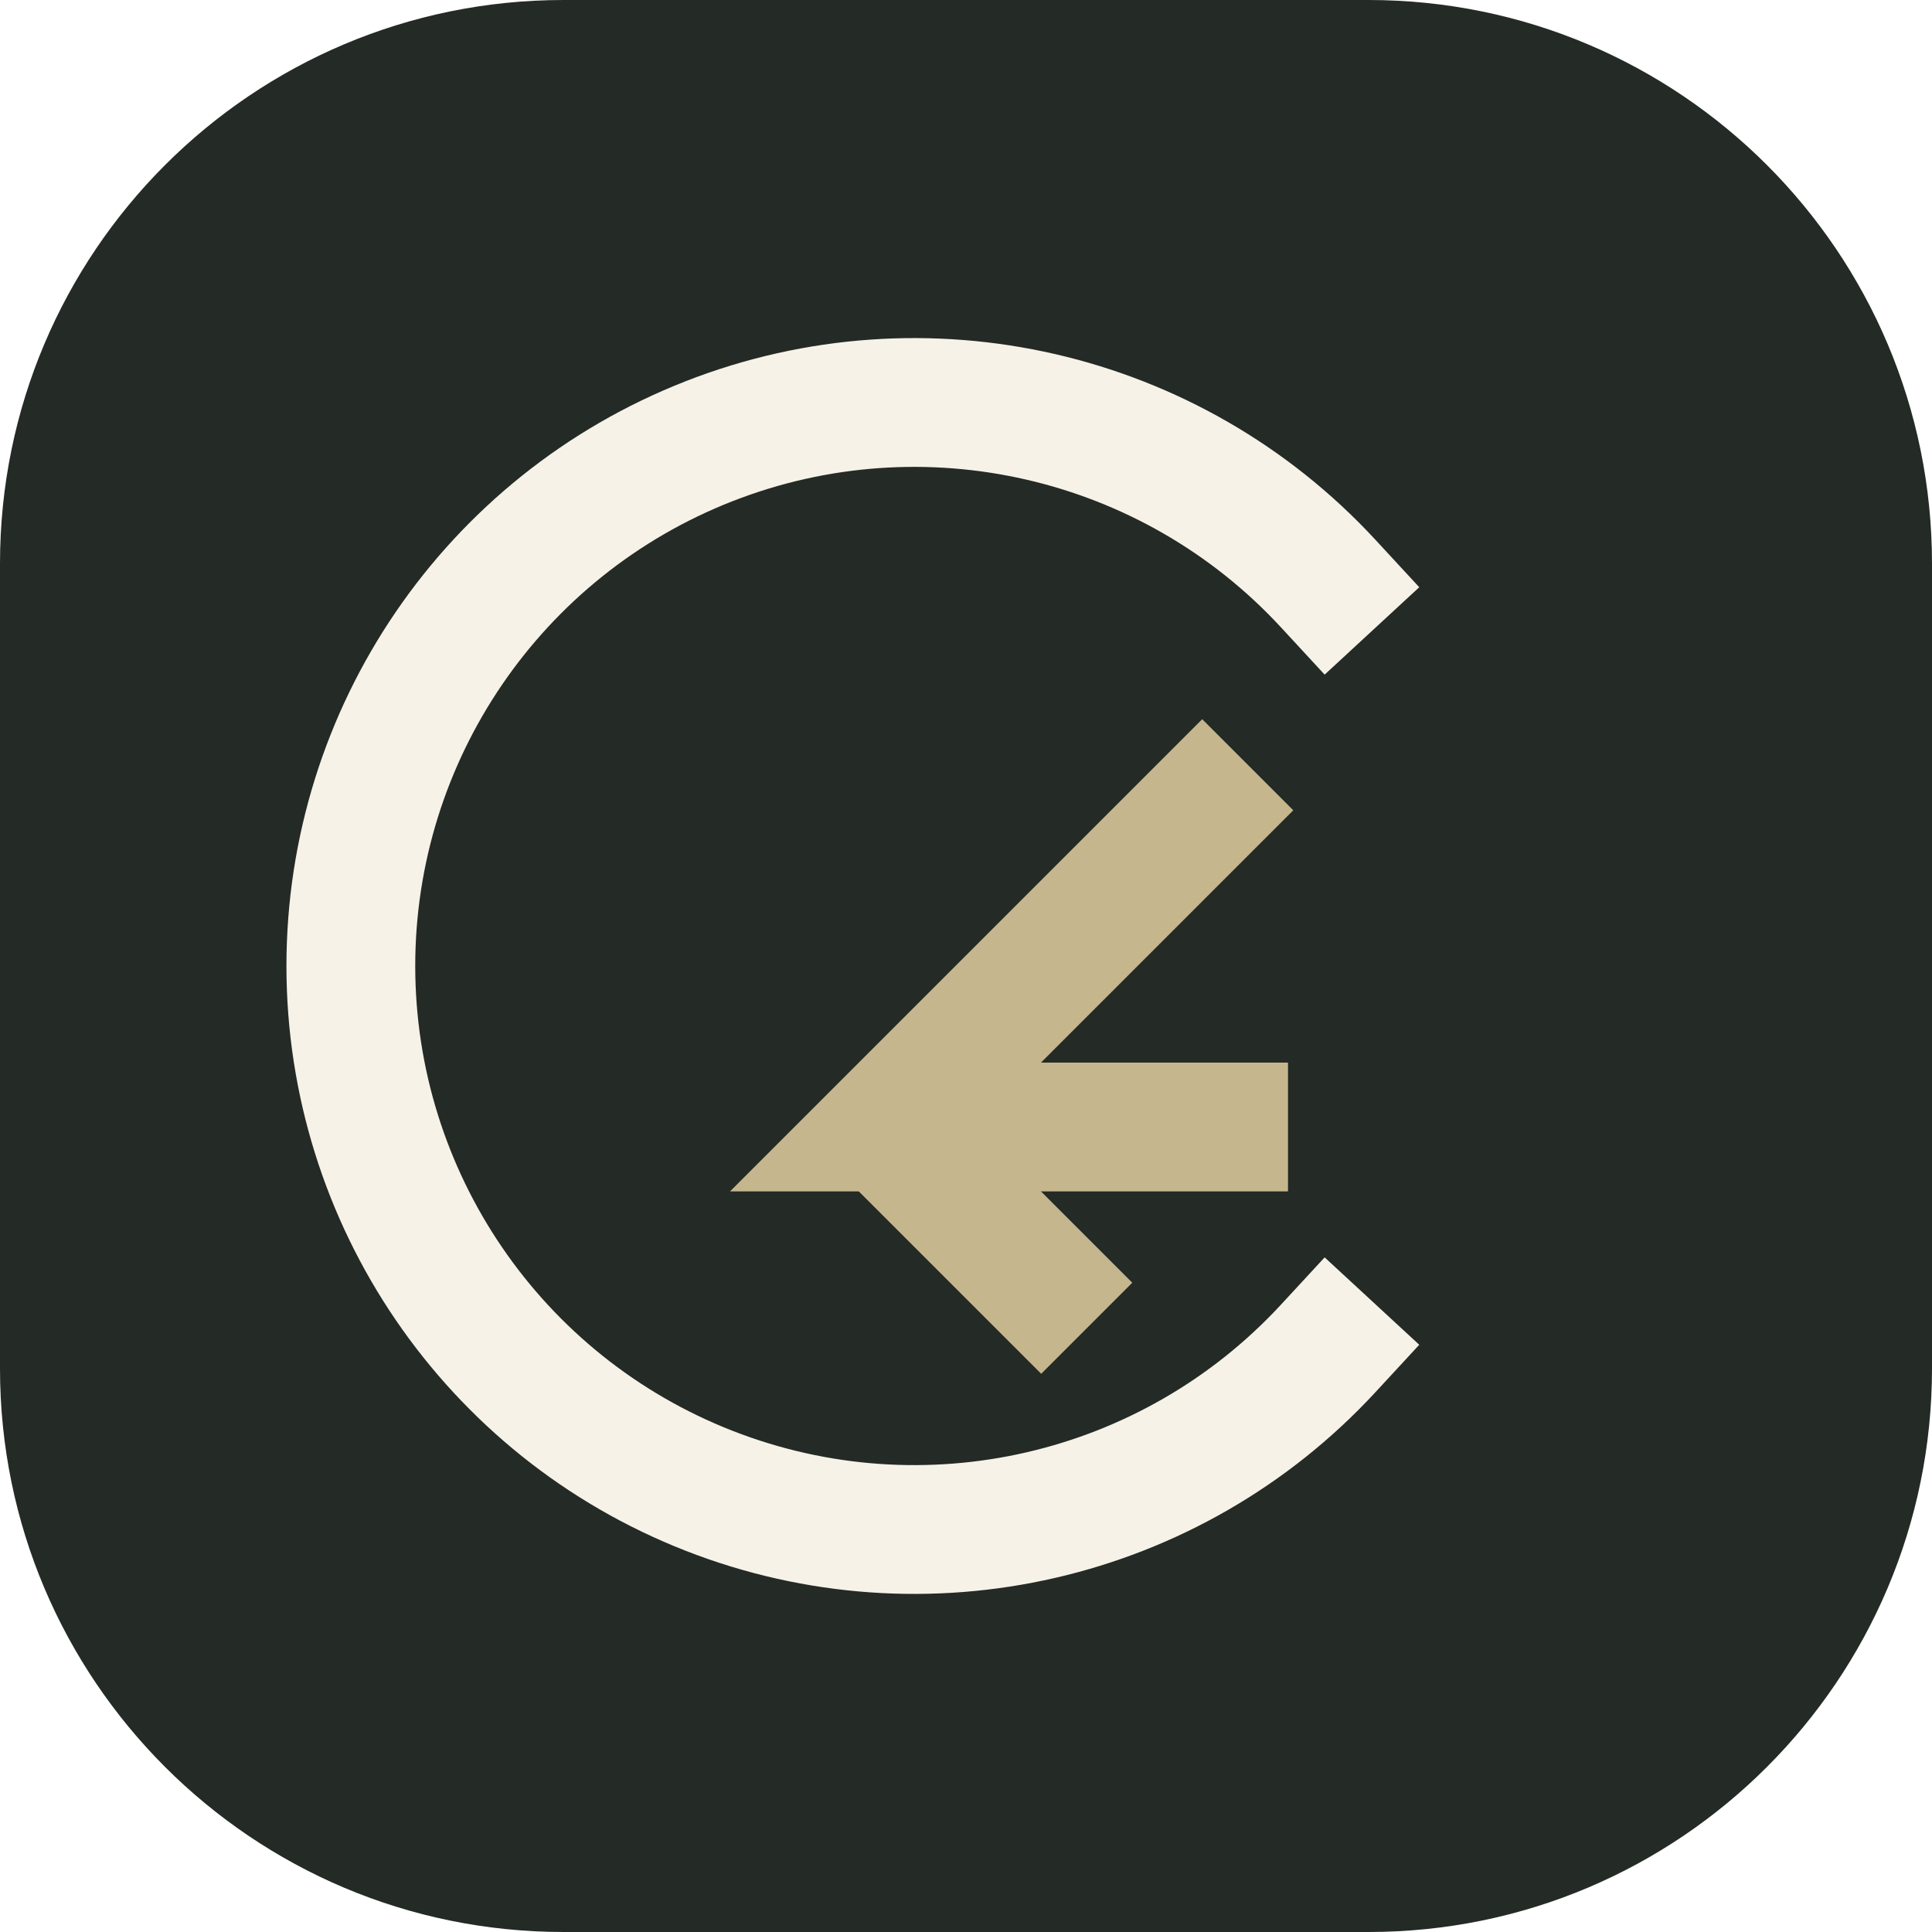
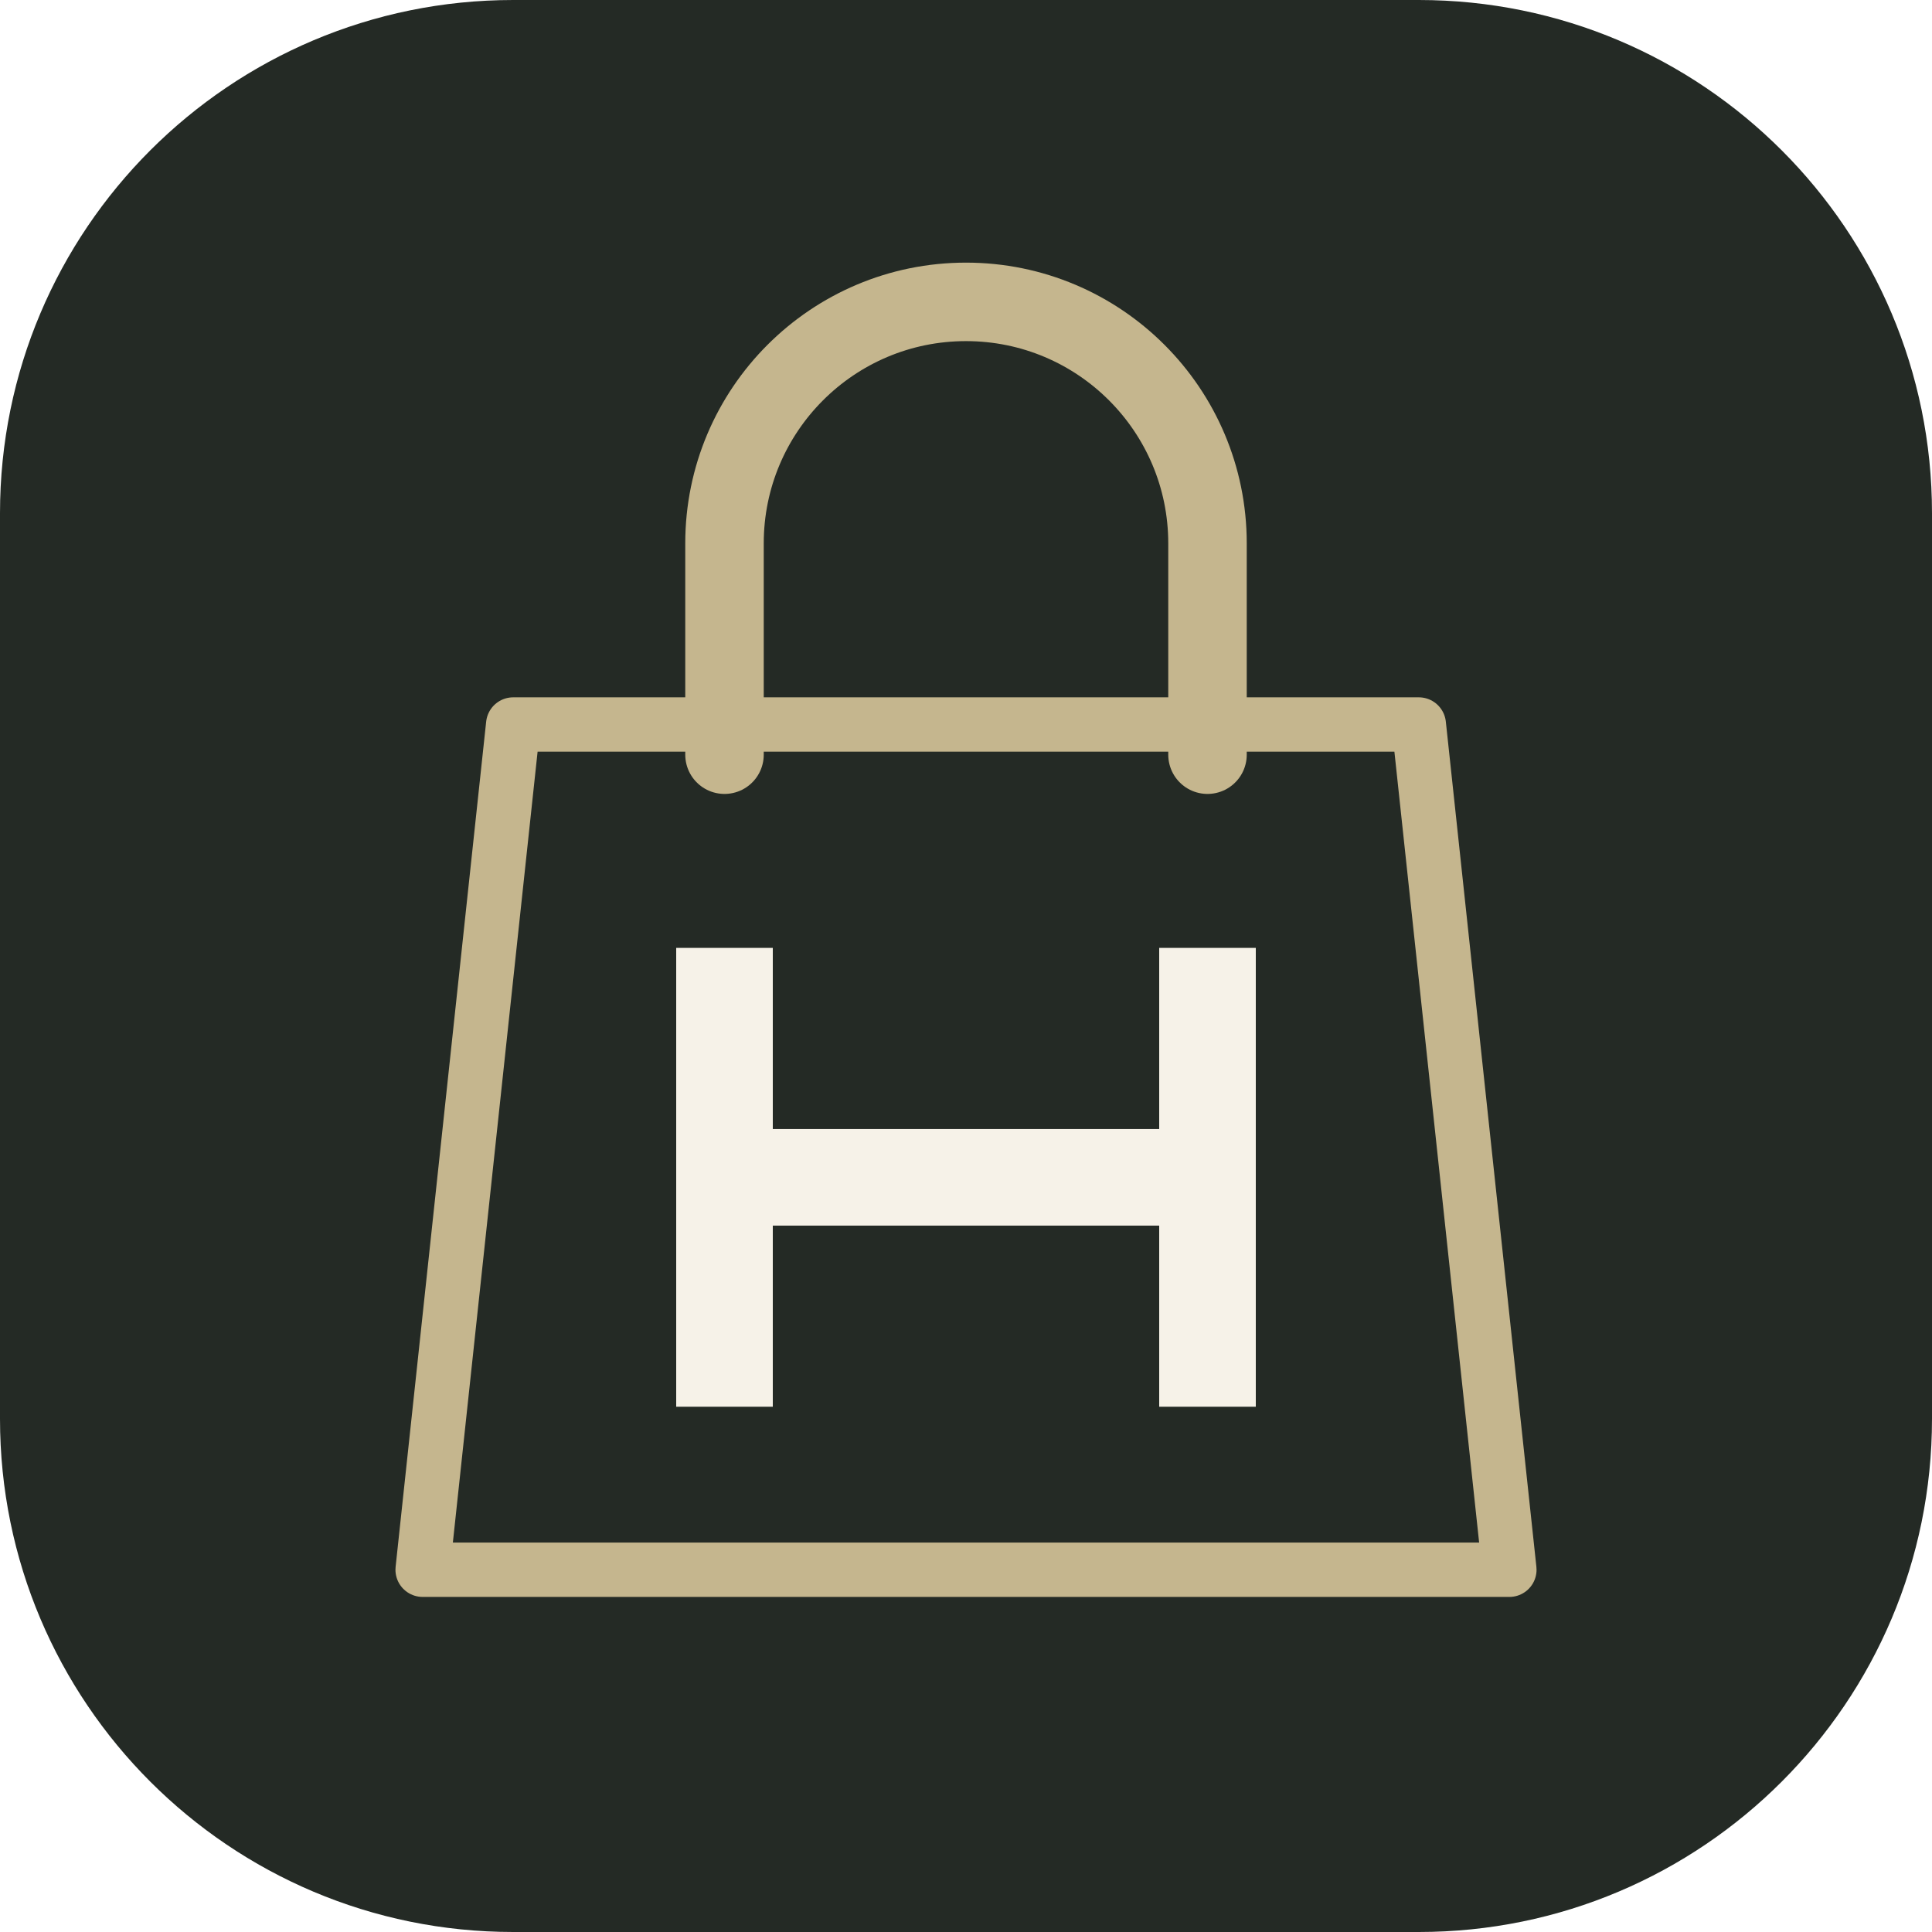
- <svg xmlns="http://www.w3.org/2000/svg" width="48" height="48" viewBox="0 0 48 48" fill="none">
-   <rect width="48" height="48" rx="14" fill="#242A25" />
-   <path d="M33 14.5a14 14 0 1 0 0 19" stroke="#F6F2E8" stroke-width="3.2" stroke-linecap="square" />
-   <path d="m31 19-9 9h10" stroke="#C5B68E" stroke-width="3.2" stroke-linejoin="miter" />
-   <path d="m22 28 5 5" stroke="#C5B68E" stroke-width="3.2" />
+ <svg xmlns="http://www.w3.org/2000/svg" width="64" height="64" viewBox="0 0 64 64" fill="none" role="img" aria-labelledby="title">
+   <rect width="64" height="64" rx="17" fill="#242A25" />
+   <path d="M17 24h30l3 28H14l3-28Z" stroke="#C5B68E" stroke-width="1.8" stroke-linejoin="round" />
+   <path d="M24 25v-7a8 8 0 0 1 16 0v7" stroke="#C5B68E" stroke-width="2.6" stroke-linecap="round" />
+   <path d="M24 33v12M40 33v12M24 39h16" stroke="#F6F2E8" stroke-width="3.2" stroke-linecap="square" />
</svg>
